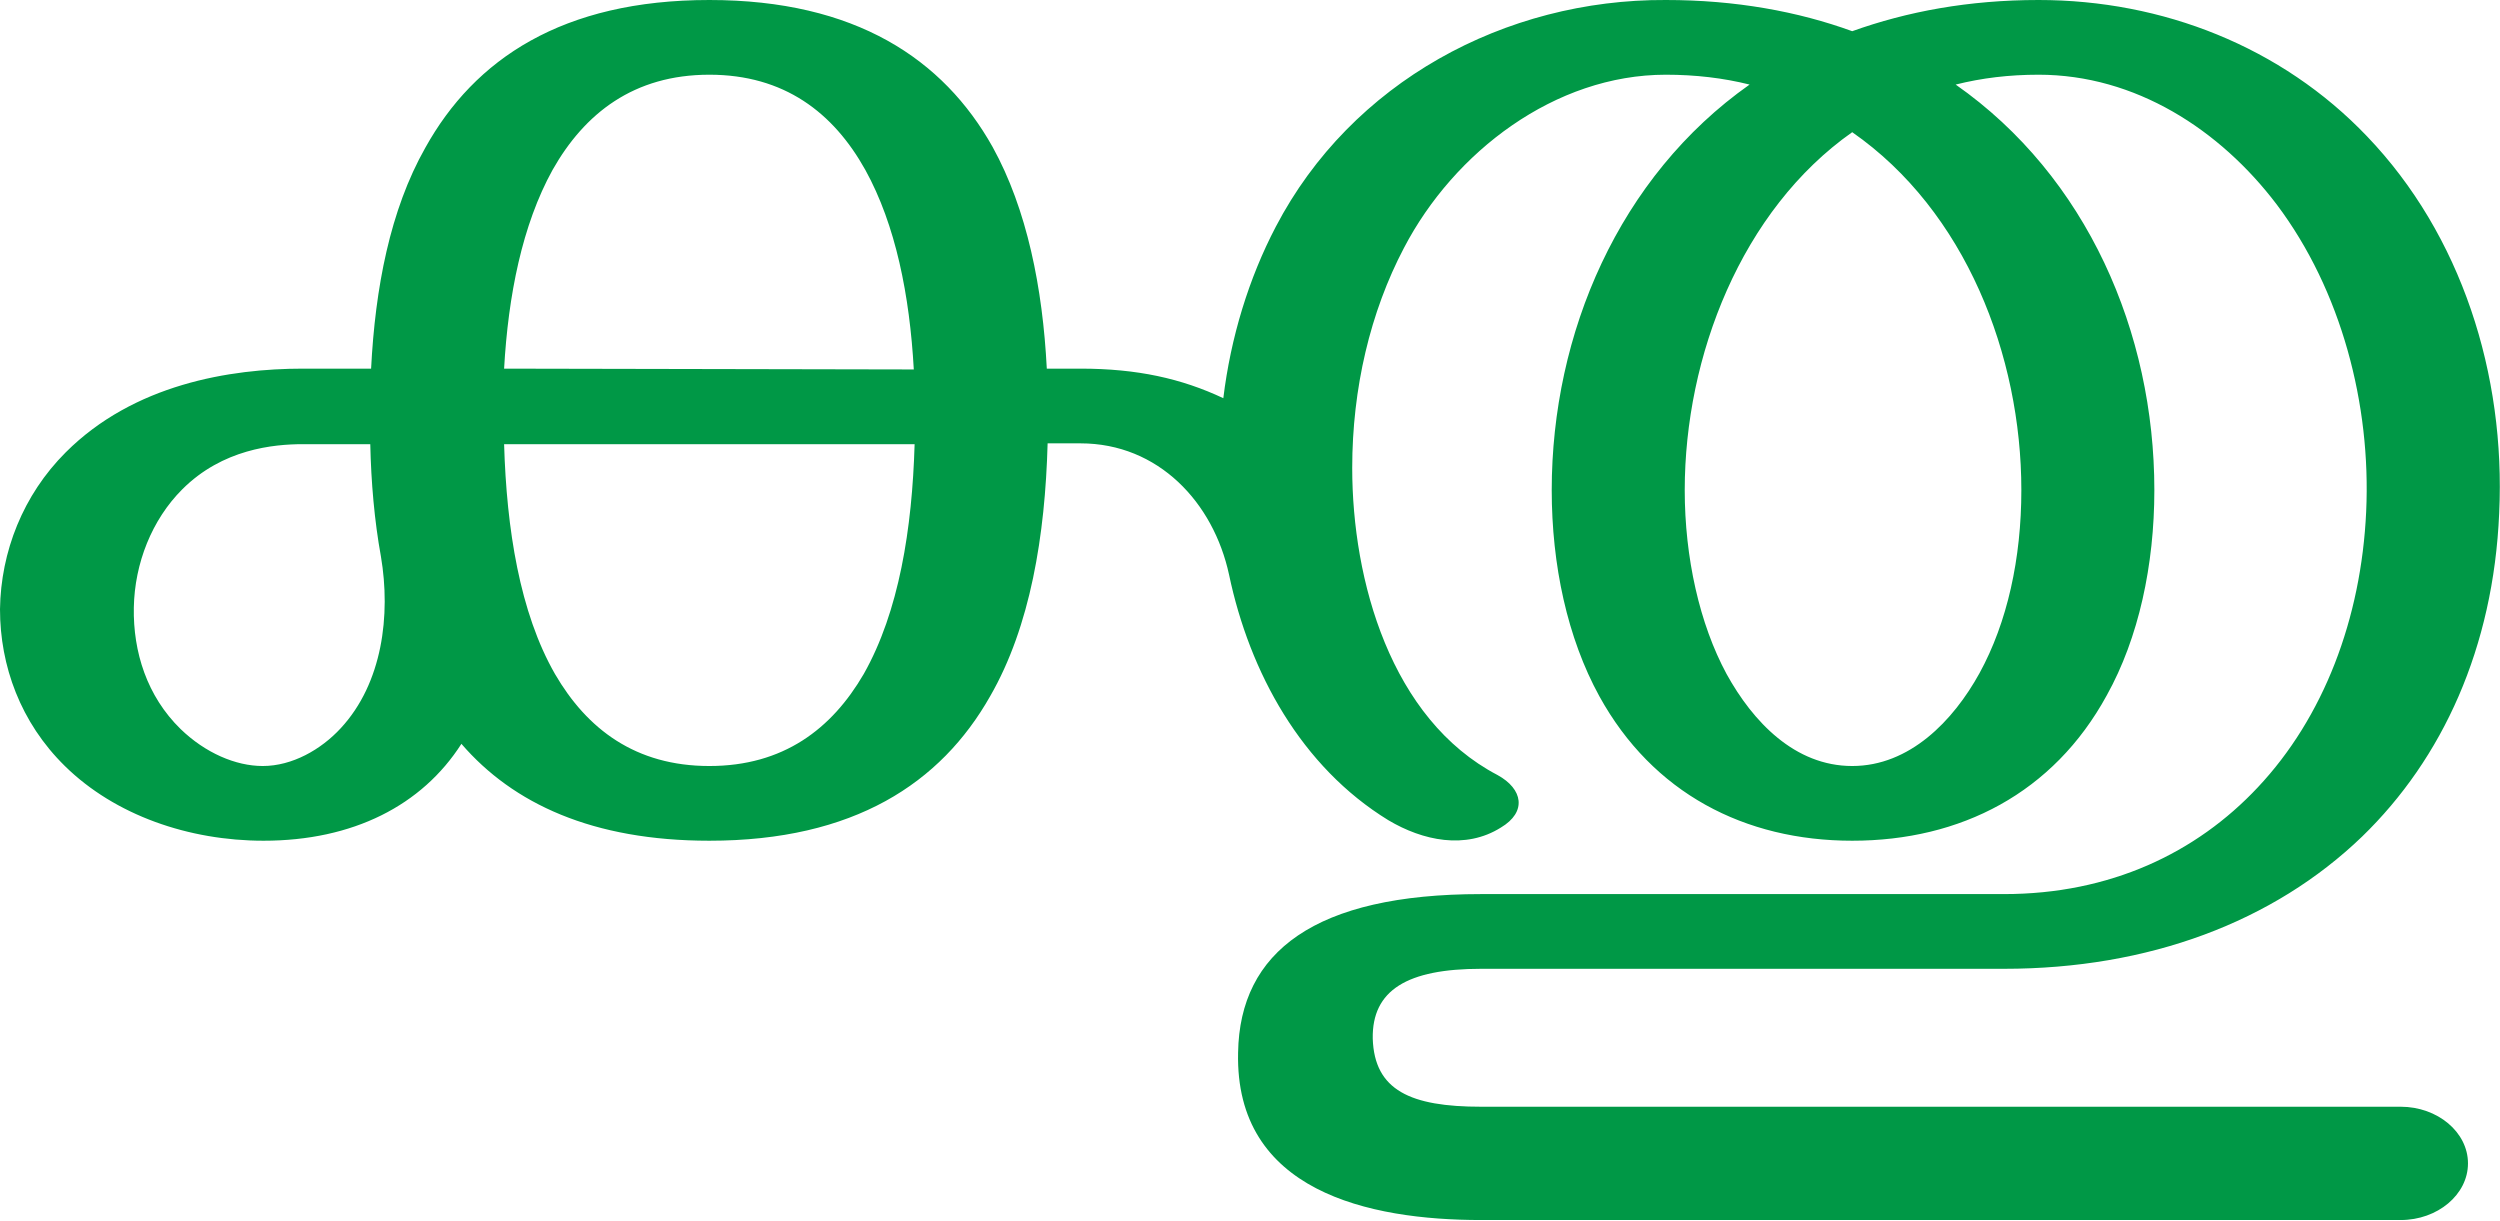
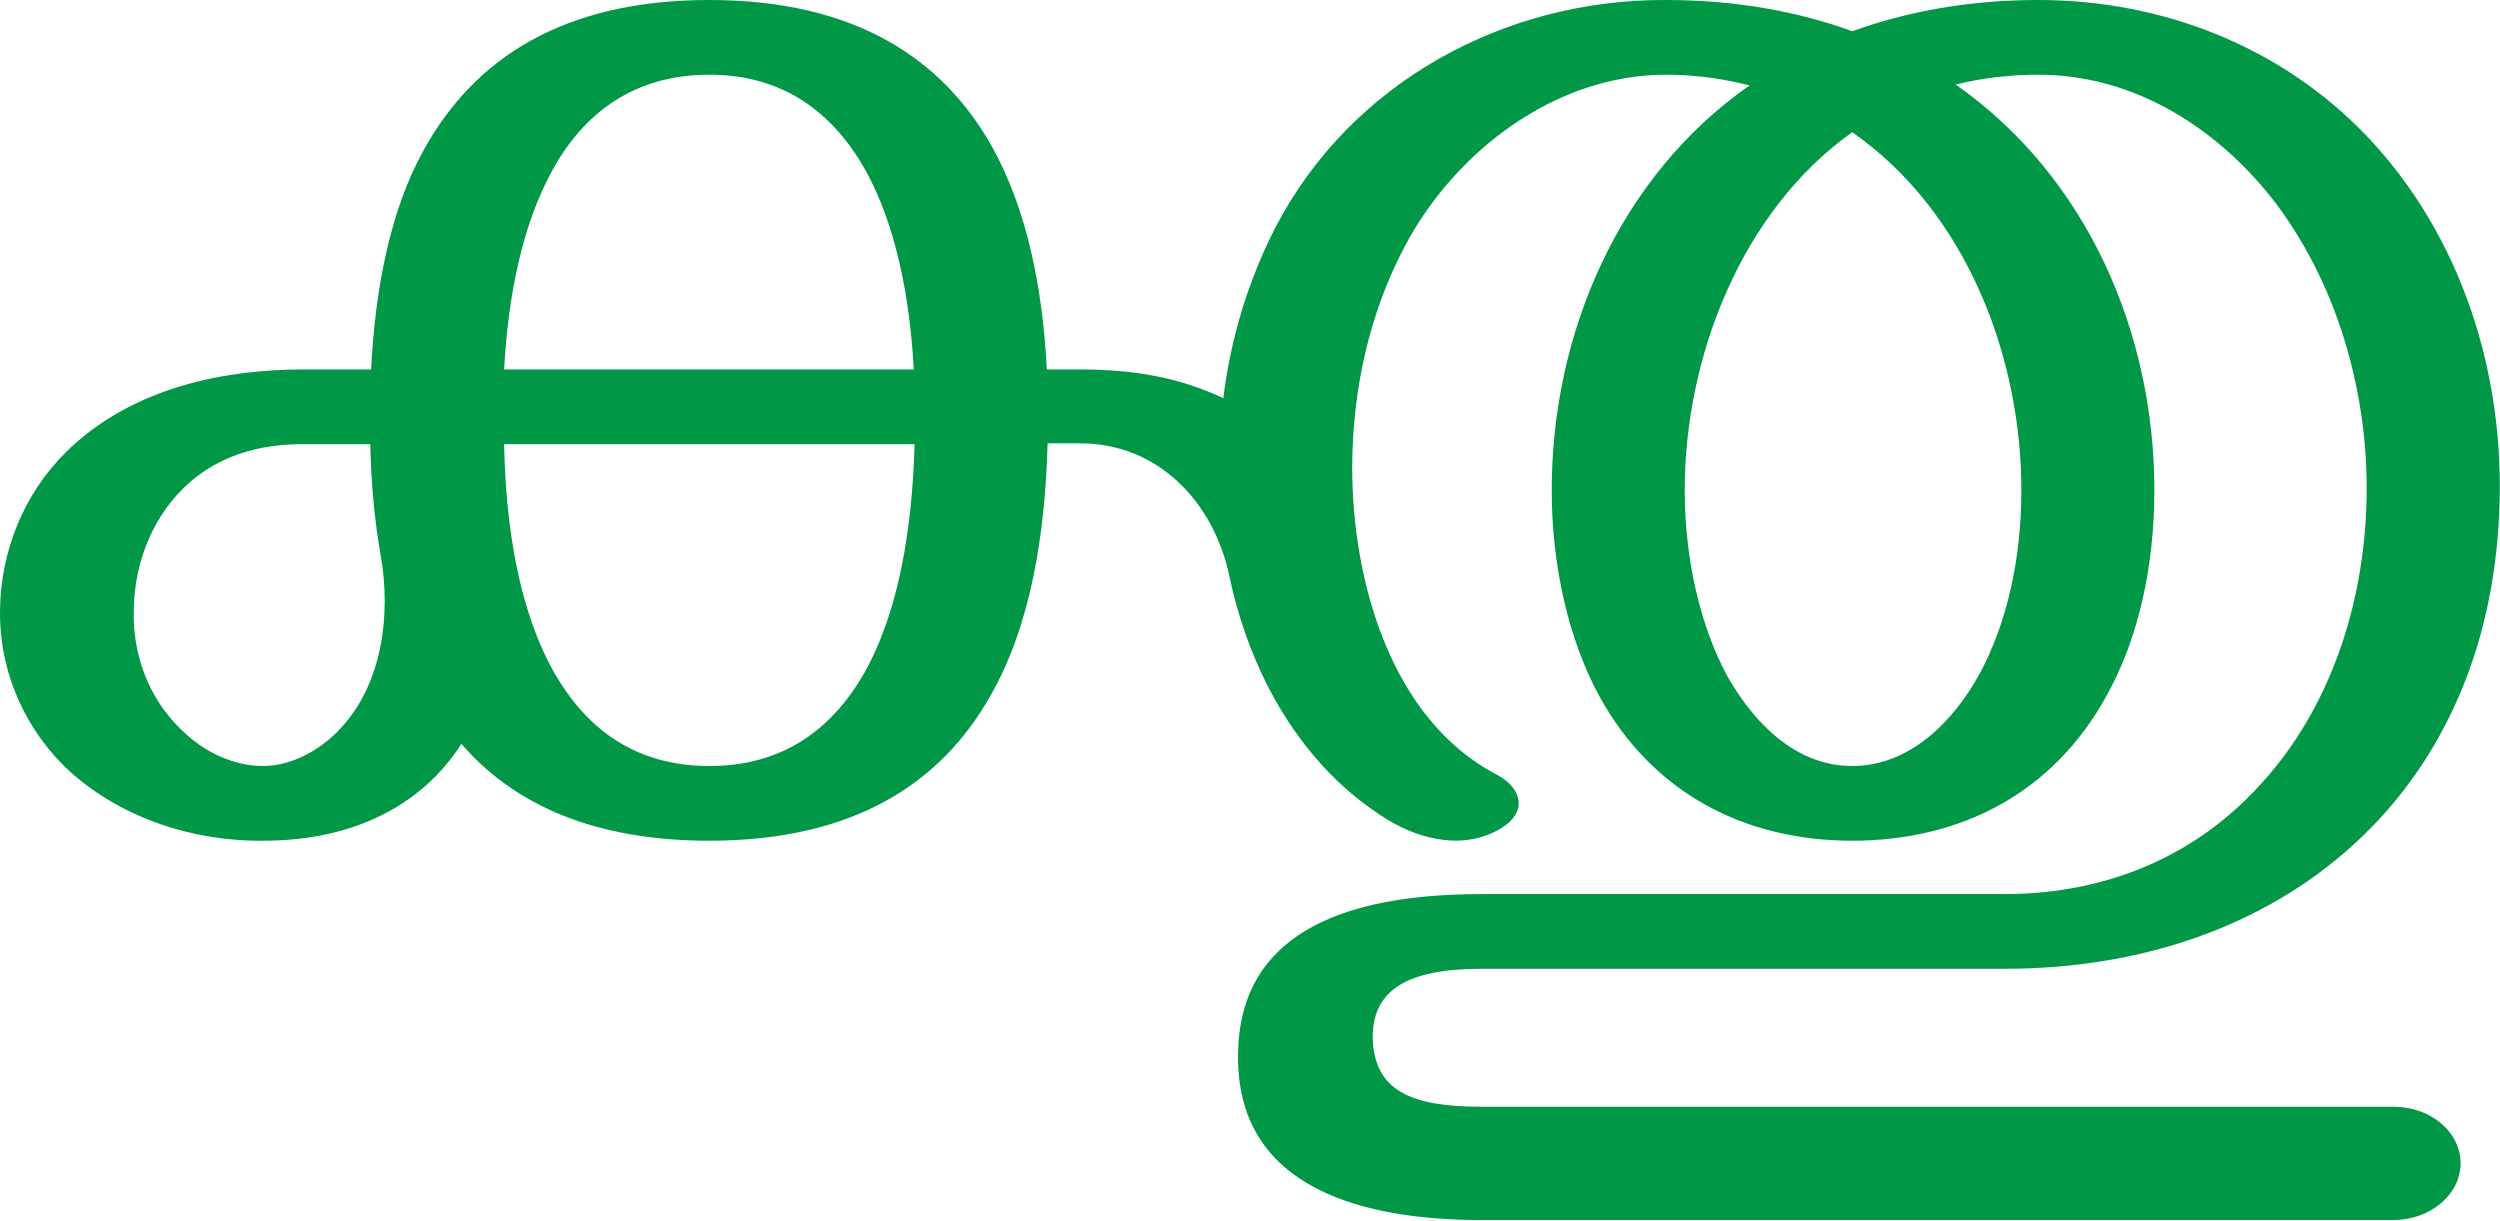
<svg xmlns="http://www.w3.org/2000/svg" xml:space="preserve" width="3045px" height="1486px" version="1.1" style="shape-rendering:geometricPrecision; text-rendering:geometricPrecision; image-rendering:optimizeQuality; fill-rule:evenodd; clip-rule:evenodd" viewBox="0 0 3045 1486">
  <defs>
    <style type="text/css">
   
    .fil0 {fill:#009846;fill-rule:nonzero}
   
  </style>
  </defs>
  <g id="Layer_x0020_1">
-     <path class="fil0" d="M864 0c178,0 285,72 345,179 42,76 61,172 66,270l41 0c69,0 123,12 174,36 9,-74 31,-146 64,-209 92,-176 279,-277 475,-276 85,0 161,14 227,38 67,-24 142,-38 227,-38 151,0 296,57 400,166 115,120 169,290 161,459 -7,164 -69,299 -167,394 -108,104 -260,161 -436,161l-637 0c-90,0 -133,26 -132,85 2,63 46,83 132,83l1120 0c45,0 82,31 82,69 0,38 -37,69 -82,69l-1120 0c-137,0 -300,-35 -296,-204 2,-123 94,-193 296,-193l637 0c129,0 234,-50 309,-130 80,-85 126,-205 132,-336 6,-130 -30,-269 -109,-374 -69,-91 -172,-158 -290,-158 -36,0 -69,4 -101,12 160,112 242,302 242,494 0,91 -19,180 -58,250 -65,119 -178,177 -310,177 -131,0 -243,-58 -308,-176 -39,-71 -58,-160 -58,-251 0,-191 82,-382 241,-494 -32,-8 -66,-12 -102,-12 -135,0 -258,94 -319,211 -41,78 -63,171 -63,268 0,137 47,306 177,374 31,17 36,45 4,64 -43,27 -95,16 -137,-9 -106,-65 -169,-180 -194,-299 -19,-88 -86,-160 -181,-160l-40 0c-3,112 -21,223 -70,308 -60,106 -166,176 -342,176 -142,0 -239,-45 -302,-118 -48,75 -132,118 -241,118 -91,0 -181,-31 -242,-91 -54,-53 -79,-122 -79,-191 1,-70 28,-139 80,-191 83,-83 200,-102 289,-102l83 0c5,-98 23,-193 66,-269 60,-108 167,-180 346,-180zm1392 161c-135,95 -204,273 -204,436 0,82 18,163 51,224 32,58 83,112 153,112 70,0 123,-55 155,-113 34,-62 51,-140 51,-223 0,-164 -68,-340 -206,-436zm-1792 517c-8,-44 -12,-91 -13,-137l-82 0c-36,0 -98,6 -147,55 -37,37 -58,90 -59,144 -1,54 16,108 57,148 30,29 67,45 100,45 36,0 71,-20 95,-46 51,-55 61,-138 49,-209zm650 -137l-500 0c3,103 19,205 62,280 39,67 98,112 188,112 90,0 149,-45 188,-112 43,-76 59,-177 62,-280zm-500 -92l499 1c-5,-90 -22,-176 -59,-243 -39,-70 -99,-116 -190,-116 -92,0 -152,47 -191,116 -37,67 -54,153 -59,242z" />
+     <path class="fil0" d="M864 0c178,0 285,72 345,180 42,76 61,171 66,270l41 0c69,0 123,11 174,35 9,-74 31,-145 64,-209 92,-176 279,-277 475,-276 85,0 161,14 227,38 67,-24 142,-38 227,-38 151,0 296,57 400,166 115,121 169,290 161,459 -7,164 -68,299 -167,394 -108,104 -260,161 -436,161l-637 0c-90,0 -133,26 -132,85 2,63 46,83 132,83l1111 0c46,0 82,31 82,69 0,38 -37,69 -82,69l-1111 0c-137,0 -300,-35 -296,-204 2,-123 94,-193 296,-193l637 0c129,0 234,-49 309,-130 80,-85 126,-205 132,-336 6,-130 -30,-268 -109,-374 -69,-91 -172,-158 -290,-158 -35,0 -69,4 -101,12 160,112 242,302 242,494 0,92 -19,180 -58,250 -65,119 -178,177 -310,177 -131,0 -243,-58 -308,-176 -38,-70 -58,-160 -58,-251 0,-191 82,-382 241,-493 -32,-8 -65,-13 -102,-13 -135,0 -258,94 -319,211 -41,78 -63,171 -63,268 0,137 47,307 177,374 31,17 36,46 4,65 -43,26 -95,15 -137,-10 -106,-65 -169,-179 -194,-299 -19,-88 -86,-160 -181,-160l-40 0c-3,112 -21,223 -70,308 -60,106 -166,176 -342,176 -142,0 -239,-45 -302,-118 -48,75 -132,118 -241,118 -91,1 -181,-31 -243,-91 -53,-53 -79,-122 -78,-190 1,-71 28,-140 80,-192 83,-82 200,-101 289,-101l83 0c5,-98 23,-194 65,-269 61,-109 168,-181 347,-181zm1392 161c-135,96 -204,274 -204,436 0,82 18,163 51,225 32,57 83,111 153,111 70,0 123,-54 155,-112 34,-63 51,-141 51,-224 0,-164 -68,-340 -206,-436zm-1792 517c-8,-44 -12,-91 -13,-137l-82 0c-37,0 -98,6 -147,55 -37,37 -58,90 -59,145 -2,53 16,107 57,147 30,30 67,45 100,45 36,0 71,-20 95,-46 51,-55 61,-138 49,-209zm650 -137l-500 0c2,104 19,205 62,280 39,67 98,112 188,112 90,0 149,-45 188,-112 43,-76 59,-177 62,-280zm-500 -91l499 0c-5,-90 -22,-176 -59,-243 -39,-69 -99,-116 -190,-116 -92,0 -153,47 -191,116 -37,67 -54,153 -59,243z" />
  </g>
</svg>
